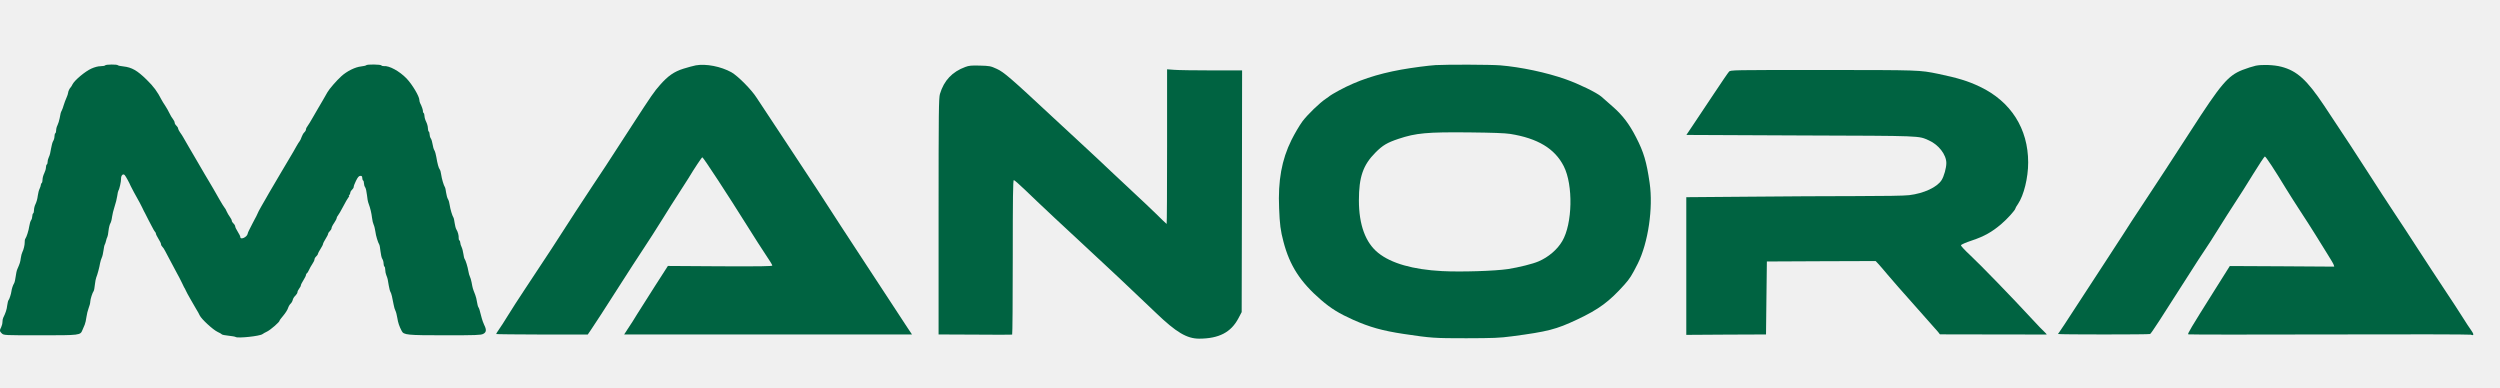
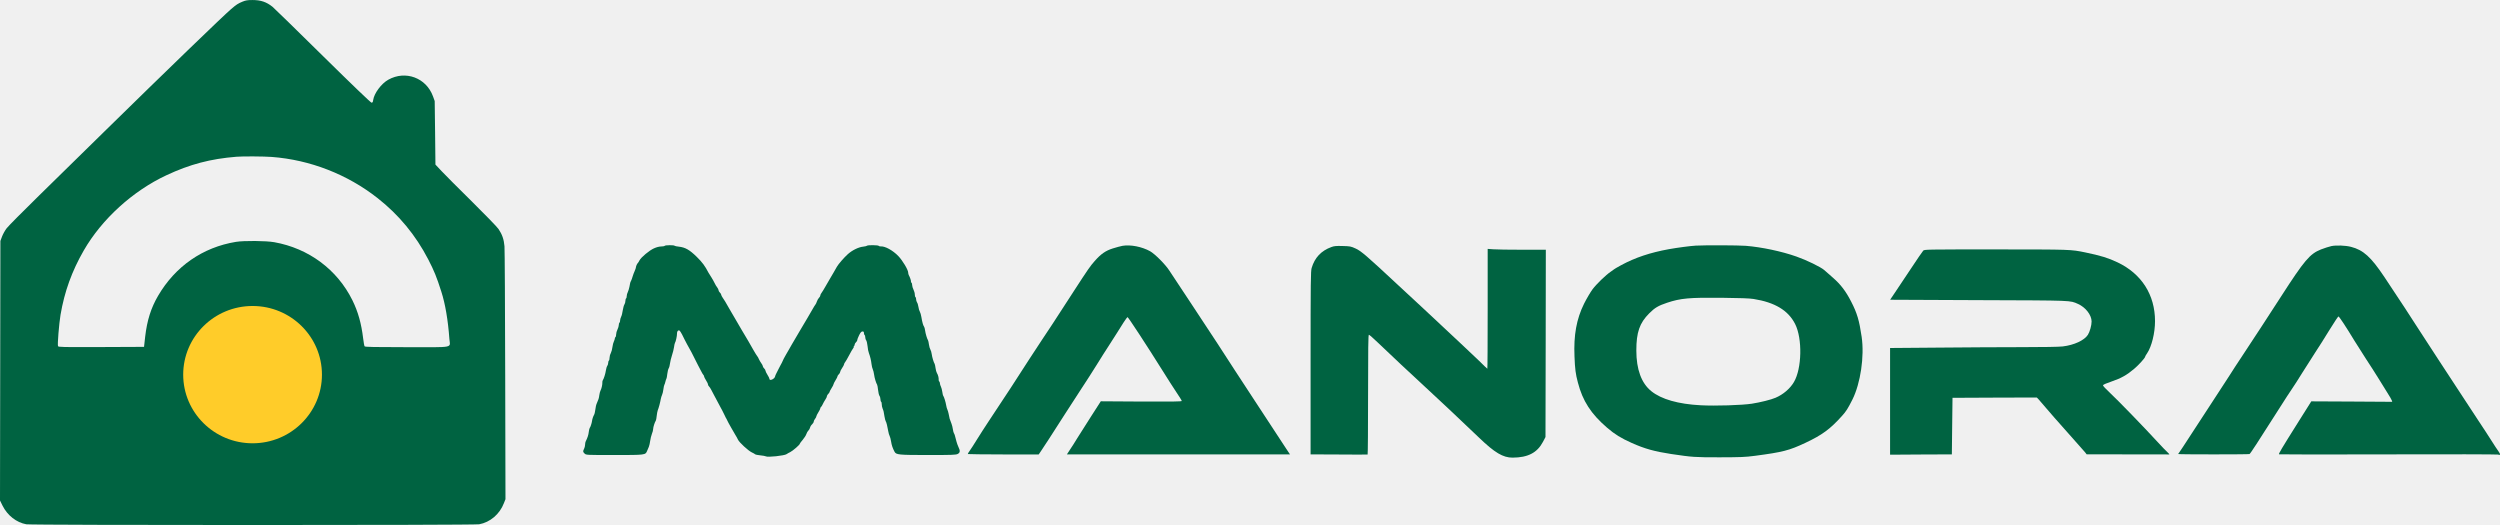
- <svg xmlns="http://www.w3.org/2000/svg" width="155" height="24" viewBox="45 10 155 24" fill="none" role="img" aria-label="MANORA">
-   <path d="M51.522 14.051C51.506 14.078 51.379 14.104 51.242 14.104C51.083 14.104 50.866 14.161 50.66 14.255C50.285 14.423 49.64 14.961 49.502 15.218C49.46 15.312 49.402 15.396 49.386 15.411C49.323 15.463 49.222 15.673 49.222 15.756C49.222 15.803 49.175 15.939 49.122 16.06C49.069 16.18 48.99 16.379 48.953 16.509C48.916 16.64 48.863 16.792 48.831 16.849C48.763 16.98 48.757 17.001 48.699 17.331C48.673 17.477 48.609 17.671 48.567 17.759C48.519 17.843 48.482 17.984 48.482 18.073C48.482 18.157 48.461 18.246 48.429 18.262C48.403 18.277 48.377 18.372 48.377 18.46C48.377 18.555 48.34 18.68 48.297 18.743C48.255 18.806 48.197 19.015 48.165 19.213C48.139 19.412 48.081 19.648 48.033 19.731C47.991 19.815 47.954 19.946 47.954 20.024C47.954 20.103 47.933 20.181 47.901 20.197C47.874 20.212 47.848 20.301 47.848 20.385C47.848 20.469 47.8 20.631 47.742 20.746C47.684 20.861 47.637 21.034 47.637 21.133C47.637 21.232 47.615 21.332 47.584 21.348C47.557 21.363 47.531 21.421 47.531 21.468C47.531 21.515 47.494 21.619 47.457 21.698C47.415 21.776 47.362 21.975 47.341 22.142C47.325 22.31 47.261 22.535 47.208 22.639C47.15 22.749 47.108 22.916 47.108 23.016C47.108 23.115 47.087 23.215 47.055 23.23C47.029 23.246 47.002 23.325 47.002 23.403C47.002 23.481 46.971 23.596 46.928 23.654C46.886 23.712 46.838 23.874 46.817 24.015C46.78 24.282 46.648 24.7 46.569 24.805C46.542 24.841 46.526 24.935 46.532 25.014C46.537 25.186 46.463 25.485 46.384 25.636C46.352 25.694 46.31 25.856 46.289 26.002C46.257 26.253 46.23 26.332 46.077 26.682C46.035 26.766 45.993 26.98 45.971 27.153C45.95 27.326 45.908 27.514 45.871 27.571C45.802 27.676 45.723 27.922 45.707 28.068C45.691 28.22 45.57 28.586 45.528 28.612C45.506 28.628 45.469 28.769 45.448 28.931C45.422 29.182 45.343 29.418 45.2 29.7C45.173 29.752 45.152 29.867 45.152 29.962C45.152 30.056 45.115 30.202 45.073 30.286C44.967 30.485 44.972 30.542 45.115 30.673C45.237 30.788 45.253 30.788 47.489 30.788C49.973 30.788 49.978 30.788 50.11 30.464C50.147 30.37 50.211 30.218 50.253 30.129C50.29 30.04 50.338 29.831 50.359 29.658C50.38 29.491 50.443 29.235 50.496 29.099C50.554 28.963 50.597 28.785 50.597 28.706C50.597 28.56 50.734 28.136 50.808 28.042C50.829 28.016 50.866 27.838 50.882 27.65C50.903 27.462 50.94 27.263 50.967 27.205C51.035 27.054 51.168 26.557 51.205 26.316C51.226 26.206 51.273 26.049 51.31 25.976C51.347 25.903 51.395 25.704 51.416 25.532C51.437 25.359 51.474 25.192 51.495 25.166C51.517 25.134 51.553 25.029 51.575 24.93C51.596 24.831 51.633 24.721 51.654 24.695C51.675 24.663 51.712 24.491 51.728 24.302C51.749 24.114 51.802 23.91 51.839 23.853C51.881 23.79 51.929 23.612 51.945 23.46C51.966 23.304 52.035 23.011 52.103 22.812C52.172 22.608 52.246 22.315 52.267 22.158C52.288 22.001 52.32 21.844 52.341 21.818C52.404 21.735 52.51 21.259 52.505 21.081C52.5 20.872 52.632 20.746 52.732 20.856C52.796 20.924 53.023 21.337 53.102 21.53C53.134 21.609 53.419 22.137 53.668 22.577C53.694 22.618 53.763 22.76 53.827 22.89C53.885 23.021 53.959 23.162 53.985 23.204C54.011 23.246 54.059 23.34 54.091 23.413C54.123 23.487 54.17 23.581 54.197 23.623C54.223 23.665 54.318 23.848 54.408 24.025C54.498 24.208 54.593 24.365 54.619 24.386C54.646 24.402 54.667 24.449 54.667 24.486C54.667 24.527 54.741 24.674 54.825 24.81C54.915 24.946 54.984 25.092 54.984 25.145C54.984 25.192 55.021 25.26 55.063 25.296C55.106 25.333 55.19 25.458 55.248 25.579C55.306 25.694 55.396 25.861 55.444 25.95C55.566 26.17 55.65 26.332 55.973 26.944C55.999 27.001 56.068 27.116 56.115 27.205C56.163 27.289 56.242 27.446 56.285 27.545C56.327 27.645 56.385 27.765 56.411 27.807C56.443 27.849 56.491 27.943 56.522 28.016C56.554 28.089 56.602 28.183 56.628 28.225C56.654 28.267 56.744 28.434 56.834 28.591C56.924 28.748 57.067 28.994 57.151 29.14C57.241 29.282 57.347 29.47 57.384 29.559C57.495 29.789 58.198 30.438 58.483 30.574C58.621 30.636 58.748 30.71 58.764 30.736C58.779 30.757 58.964 30.793 59.171 30.814C59.382 30.835 59.583 30.872 59.609 30.893C59.731 30.987 61.121 30.84 61.274 30.715C61.317 30.683 61.449 30.605 61.565 30.553C61.777 30.448 62.332 29.967 62.332 29.883C62.332 29.857 62.437 29.716 62.564 29.569C62.691 29.418 62.823 29.214 62.855 29.109C62.887 29.005 62.961 28.879 63.019 28.827C63.072 28.78 63.135 28.67 63.151 28.591C63.167 28.513 63.241 28.393 63.315 28.33C63.383 28.262 63.442 28.168 63.442 28.121C63.442 28.068 63.489 27.969 63.547 27.896C63.605 27.823 63.653 27.734 63.653 27.692C63.653 27.65 63.727 27.509 63.812 27.373C63.902 27.237 63.97 27.09 63.97 27.048C63.97 27.012 63.997 26.959 64.028 26.939C64.06 26.923 64.118 26.829 64.161 26.729C64.203 26.635 64.293 26.473 64.367 26.363C64.441 26.259 64.499 26.133 64.499 26.081C64.499 26.034 64.546 25.95 64.605 25.898C64.663 25.846 64.71 25.777 64.71 25.741C64.71 25.709 64.784 25.573 64.869 25.438C64.959 25.302 65.028 25.16 65.028 25.124C65.028 25.087 65.102 24.946 65.186 24.81C65.276 24.674 65.345 24.527 65.345 24.491C65.345 24.454 65.392 24.381 65.45 24.329C65.508 24.276 65.556 24.193 65.556 24.146C65.556 24.099 65.625 23.952 65.715 23.827C65.799 23.701 65.873 23.565 65.873 23.523C65.873 23.481 65.91 23.408 65.953 23.361C65.995 23.314 66.138 23.068 66.275 22.807C66.407 22.55 66.555 22.299 66.597 22.247C66.645 22.2 66.661 22.158 66.64 22.158C66.613 22.158 66.619 22.132 66.656 22.095C66.693 22.059 66.719 21.996 66.719 21.949C66.719 21.902 66.767 21.818 66.825 21.766C66.883 21.714 66.93 21.635 66.93 21.588C66.925 21.541 66.994 21.368 67.073 21.206C67.189 20.976 67.248 20.908 67.343 20.903C67.433 20.903 67.459 20.934 67.459 21.028C67.459 21.102 67.486 21.175 67.512 21.191C67.544 21.206 67.565 21.285 67.565 21.363C67.565 21.442 67.597 21.557 67.639 21.609C67.681 21.666 67.729 21.881 67.75 22.08C67.766 22.284 67.813 22.529 67.856 22.629C67.961 22.911 68.03 23.204 68.067 23.513C68.083 23.67 68.13 23.858 68.167 23.931C68.204 24.004 68.252 24.198 68.273 24.355C68.305 24.622 68.437 25.045 68.516 25.166C68.537 25.192 68.569 25.38 68.59 25.579C68.611 25.777 68.659 25.987 68.701 26.049C68.743 26.107 68.781 26.233 68.781 26.327C68.781 26.416 68.807 26.51 68.833 26.525C68.865 26.541 68.886 26.635 68.886 26.735C68.886 26.834 68.913 26.975 68.95 27.059C69.034 27.263 69.045 27.32 69.103 27.702C69.135 27.89 69.182 28.068 69.209 28.1C69.256 28.157 69.335 28.482 69.409 28.905C69.431 29.036 69.478 29.193 69.515 29.261C69.552 29.329 69.605 29.527 69.632 29.705C69.679 30.009 69.753 30.228 69.906 30.521C70.033 30.767 70.224 30.788 72.592 30.788C74.484 30.788 74.812 30.778 74.954 30.704C75.155 30.605 75.177 30.453 75.018 30.14C74.965 30.019 74.891 29.831 74.865 29.716C74.733 29.188 74.706 29.109 74.659 29.046C74.632 29.01 74.595 28.863 74.574 28.722C74.553 28.576 74.505 28.377 74.463 28.277C74.299 27.854 74.315 27.911 74.236 27.493C74.209 27.362 74.167 27.21 74.135 27.153C74.103 27.096 74.061 26.944 74.04 26.813C73.998 26.552 73.871 26.138 73.808 26.055C73.781 26.029 73.749 25.882 73.728 25.73C73.707 25.584 73.659 25.396 73.617 25.312C73.575 25.233 73.538 25.113 73.538 25.05C73.538 24.988 73.511 24.92 73.48 24.904C73.453 24.883 73.432 24.815 73.438 24.758C73.453 24.616 73.385 24.36 73.295 24.224C73.258 24.167 73.21 23.989 73.189 23.832C73.168 23.675 73.136 23.518 73.115 23.492C73.041 23.382 72.914 22.958 72.882 22.718C72.867 22.582 72.819 22.42 72.777 22.352C72.734 22.289 72.682 22.106 72.66 21.949C72.639 21.792 72.608 21.635 72.586 21.609C72.512 21.499 72.386 21.076 72.354 20.83C72.338 20.689 72.296 20.542 72.264 20.505C72.195 20.422 72.121 20.15 72.052 19.737C72.026 19.574 71.973 19.386 71.931 19.318C71.889 19.255 71.841 19.088 71.82 18.942C71.799 18.8 71.751 18.638 71.709 18.581C71.667 18.523 71.635 18.408 71.635 18.33C71.635 18.251 71.614 18.173 71.582 18.157C71.556 18.141 71.529 18.042 71.529 17.943C71.529 17.843 71.482 17.671 71.424 17.555C71.365 17.441 71.318 17.278 71.318 17.195C71.318 17.111 71.291 17.022 71.265 17.006C71.233 16.985 71.217 16.944 71.223 16.912C71.239 16.849 71.143 16.567 71.048 16.394C71.022 16.342 71.001 16.259 71.001 16.201C71.001 15.976 70.562 15.239 70.208 14.867C69.769 14.412 69.129 14.062 68.796 14.098C68.738 14.104 68.669 14.083 68.648 14.056C68.611 13.989 67.745 13.978 67.702 14.046C67.686 14.067 67.544 14.104 67.39 14.119C67.026 14.156 66.507 14.412 66.164 14.726C65.873 14.988 65.413 15.516 65.297 15.725C65.255 15.798 65.133 16.007 65.028 16.196C64.922 16.384 64.784 16.619 64.721 16.719C64.663 16.818 64.509 17.08 64.388 17.294C64.266 17.509 64.124 17.744 64.071 17.812C64.013 17.88 63.97 17.974 63.97 18.026C63.97 18.073 63.923 18.157 63.865 18.209C63.812 18.256 63.738 18.387 63.701 18.492C63.669 18.596 63.611 18.717 63.574 18.759C63.537 18.8 63.452 18.942 63.383 19.062C63.241 19.318 63.172 19.438 62.913 19.872C62.813 20.04 62.691 20.239 62.649 20.317C62.606 20.396 62.485 20.594 62.385 20.762C62.284 20.929 62.131 21.191 62.041 21.348C61.956 21.499 61.798 21.761 61.697 21.933C61.597 22.101 61.486 22.294 61.449 22.367C61.407 22.441 61.306 22.613 61.222 22.76C61.084 22.995 60.994 23.168 60.889 23.413C60.867 23.455 60.83 23.529 60.804 23.57C60.778 23.612 60.703 23.753 60.64 23.884C60.577 24.015 60.492 24.188 60.444 24.271C60.402 24.35 60.36 24.449 60.355 24.491C60.323 24.7 59.9 24.894 59.9 24.695C59.9 24.653 59.831 24.506 59.742 24.37C59.657 24.235 59.583 24.088 59.583 24.041C59.583 23.994 59.535 23.91 59.477 23.858C59.419 23.806 59.371 23.727 59.371 23.685C59.371 23.643 59.319 23.534 59.25 23.445C59.181 23.356 59.097 23.204 59.054 23.11C59.017 23.011 58.954 22.906 58.917 22.869C58.885 22.833 58.737 22.598 58.594 22.346C58.457 22.095 58.288 21.808 58.224 21.698C58.161 21.593 58.045 21.4 57.971 21.269C57.891 21.138 57.775 20.939 57.706 20.824C57.58 20.615 57.463 20.411 57.136 19.846C57.04 19.684 56.85 19.349 56.702 19.104C56.559 18.853 56.401 18.586 56.358 18.508C56.316 18.429 56.226 18.293 56.158 18.199C56.094 18.11 56.041 18 56.041 17.963C56.041 17.922 55.994 17.843 55.936 17.791C55.877 17.739 55.83 17.655 55.83 17.608C55.83 17.555 55.782 17.456 55.724 17.383C55.661 17.31 55.566 17.148 55.507 17.022C55.449 16.896 55.333 16.693 55.248 16.562C55.158 16.431 55.058 16.269 55.021 16.196C54.752 15.673 54.535 15.374 54.086 14.935C53.509 14.37 53.171 14.177 52.658 14.119C52.484 14.104 52.325 14.067 52.309 14.046C52.272 13.983 51.564 13.989 51.522 14.051Z" fill="#006341" />
-   <path d="M88.143 14.051C87.995 14.083 87.641 14.172 87.366 14.261C86.79 14.444 86.415 14.705 85.923 15.265C85.553 15.683 85.405 15.898 84.21 17.739C82.556 20.296 82.26 20.746 81.731 21.531C81.451 21.949 80.986 22.655 80.7 23.1C79.389 25.14 79.083 25.61 77.487 28.016C77.153 28.518 76.704 29.214 76.493 29.559C76.281 29.904 76.028 30.302 75.927 30.438C75.827 30.574 75.758 30.699 75.769 30.71C75.784 30.725 77.064 30.736 78.618 30.741H81.441L81.647 30.438C81.911 30.051 82.445 29.224 83.502 27.572C83.962 26.85 84.586 25.887 84.892 25.427C85.199 24.967 85.727 24.14 86.066 23.596C86.404 23.047 86.859 22.331 87.075 22.001C87.292 21.672 87.562 21.248 87.678 21.06C88.043 20.453 88.508 19.752 88.545 19.752C88.603 19.752 90.115 22.064 91.368 24.067C91.743 24.669 92.24 25.443 92.467 25.783C92.7 26.123 92.885 26.426 92.885 26.463C92.885 26.51 92.145 26.52 89.65 26.51L86.409 26.489L85.606 27.739C85.167 28.424 84.67 29.209 84.501 29.48C84.337 29.753 84.089 30.15 83.946 30.354L83.698 30.736H92.62H101.543L101.236 30.276C101.067 30.024 100.692 29.454 100.407 29.01C100.116 28.565 99.355 27.404 98.72 26.437C97.557 24.669 96.712 23.366 95.718 21.829C95.422 21.374 94.507 19.983 93.677 18.732C92.848 17.488 92.055 16.279 91.907 16.055C91.59 15.553 90.739 14.7 90.347 14.48C89.692 14.119 88.783 13.942 88.143 14.051Z" fill="#006341" />
-   <path d="M134.01 14.036C133.576 14.062 132.53 14.198 131.869 14.318C130.362 14.59 129.147 14.998 128.036 15.599C127.73 15.767 127.471 15.918 127.455 15.939C127.439 15.955 127.333 16.039 127.217 16.112C126.821 16.373 126.065 17.106 125.748 17.529C125.578 17.759 125.272 18.277 125.071 18.68C124.463 19.909 124.231 21.196 124.305 22.911C124.342 23.9 124.394 24.308 124.574 24.982C124.96 26.468 125.621 27.488 126.905 28.596C127.524 29.13 128.026 29.439 128.893 29.826C129.913 30.281 130.711 30.506 132.027 30.704C133.751 30.961 133.909 30.971 135.913 30.971C137.609 30.966 137.953 30.955 138.741 30.851C140.966 30.558 141.484 30.422 142.774 29.815C144.132 29.177 144.772 28.701 145.713 27.65C146.046 27.279 146.173 27.075 146.543 26.342C147.188 25.045 147.505 22.896 147.277 21.337C147.087 20.029 146.913 19.433 146.437 18.513C146.014 17.686 145.602 17.148 144.999 16.619C144.724 16.379 144.402 16.096 144.286 15.992C143.995 15.741 142.89 15.202 142.071 14.914C140.876 14.491 139.285 14.156 138.011 14.051C137.403 14.004 134.755 13.994 134.01 14.036ZM138.635 18.303C140.337 18.575 141.399 19.213 141.954 20.307C142.546 21.473 142.494 23.879 141.859 24.951C141.553 25.474 141.003 25.945 140.39 26.206C140.046 26.358 139.163 26.578 138.492 26.682C137.699 26.802 135.58 26.87 134.406 26.808C132.604 26.714 131.25 26.327 130.447 25.678C129.659 25.045 129.252 23.936 129.252 22.425C129.252 20.971 129.511 20.228 130.278 19.459C130.722 19.009 131.007 18.842 131.71 18.607C132.794 18.246 133.476 18.183 136.098 18.209C137.53 18.225 138.302 18.251 138.635 18.303Z" fill="#006341" />
-   <path d="M184.861 14.072C184.67 14.114 184.295 14.234 184.026 14.339C183.132 14.695 182.704 15.197 180.817 18.126C179.955 19.465 178.555 21.609 177.756 22.812C177.37 23.387 176.889 24.13 176.683 24.459C176.472 24.789 175.927 25.631 175.468 26.327C175.008 27.022 174.204 28.256 173.681 29.067C173.158 29.878 172.698 30.573 172.661 30.615C172.618 30.657 172.597 30.699 172.608 30.709C172.645 30.746 178.243 30.746 178.306 30.709C178.385 30.663 178.956 29.779 180.595 27.205C181.087 26.426 181.599 25.641 181.731 25.453C181.864 25.265 182.223 24.7 182.535 24.198C182.847 23.696 183.312 22.964 183.571 22.571C183.83 22.184 184.337 21.379 184.702 20.783C185.067 20.192 185.389 19.705 185.421 19.7C185.479 19.7 186.034 20.542 186.711 21.661C186.922 22.006 187.335 22.655 187.625 23.099C187.921 23.544 188.349 24.219 188.587 24.601C188.82 24.982 189.158 25.521 189.333 25.804C189.512 26.086 189.676 26.363 189.692 26.426L189.724 26.531L186.489 26.51L183.248 26.494L182.271 28.047C180.806 30.375 180.621 30.694 180.669 30.73C180.69 30.746 184.623 30.751 189.407 30.736C194.19 30.72 198.144 30.73 198.197 30.751C198.388 30.835 198.393 30.725 198.218 30.485C198.118 30.349 197.885 29.993 197.695 29.69C197.505 29.386 197.003 28.612 196.569 27.964C196.141 27.315 195.412 26.212 194.957 25.506C194.502 24.799 193.799 23.727 193.398 23.126C192.996 22.519 192.362 21.546 191.986 20.955C191.341 19.941 190.194 18.194 189.095 16.546C188.027 14.946 187.409 14.386 186.431 14.135C185.987 14.02 185.257 13.994 184.861 14.072Z" fill="#006341" />
-   <path d="M104.852 14.151C104.038 14.449 103.525 14.993 103.277 15.824C103.203 16.081 103.192 16.849 103.192 23.424V30.736L105.455 30.746C106.697 30.757 107.728 30.757 107.754 30.746C107.775 30.736 107.791 28.576 107.791 25.945C107.791 22.258 107.807 21.164 107.855 21.164C107.892 21.164 108.219 21.452 108.584 21.802C109.287 22.488 111.407 24.47 112.622 25.589C113.468 26.363 115.398 28.183 116.672 29.402C117.924 30.605 118.585 30.997 119.352 30.997C120.578 30.992 121.323 30.605 121.783 29.732L121.984 29.35L122 21.855L122.01 14.365H120.123C119.082 14.365 118.035 14.349 117.797 14.329L117.359 14.297V19.093C117.359 21.729 117.348 23.884 117.332 23.884C117.322 23.884 117.026 23.607 116.687 23.267C116.344 22.932 115.741 22.362 115.35 22.001C114.959 21.64 114.293 21.018 113.87 20.615C113.447 20.212 112.633 19.449 112.052 18.915C111.475 18.382 110.656 17.623 110.228 17.226C107.659 14.831 107.231 14.464 106.803 14.271C106.417 14.093 106.353 14.083 105.756 14.067C105.233 14.051 105.074 14.067 104.852 14.151Z" fill="#006341" />
-   <path d="M152.199 14.444C152.14 14.501 151.702 15.15 151.215 15.882C150.729 16.614 150.158 17.472 149.942 17.791L149.556 18.366L156.649 18.398C164.319 18.424 163.918 18.413 164.584 18.701C165.192 18.968 165.673 19.59 165.673 20.108C165.673 20.411 165.53 20.929 165.377 21.17C165.096 21.609 164.282 21.991 163.363 22.101C163.082 22.137 161.772 22.158 160.069 22.158C158.515 22.158 155.513 22.174 153.399 22.195L149.55 22.226V26.494V30.762L152.019 30.746L154.493 30.736L154.519 28.471L154.546 26.212L157.918 26.196L161.291 26.185L161.449 26.353C161.539 26.447 161.798 26.75 162.025 27.022C162.253 27.294 163.019 28.173 163.733 28.968C164.446 29.768 165.086 30.49 165.155 30.574L165.276 30.73L168.553 30.736C170.356 30.741 171.852 30.741 171.884 30.741C171.91 30.736 171.857 30.673 171.767 30.589C171.672 30.511 171.297 30.119 170.922 29.711C169.796 28.487 167.771 26.4 167.153 25.825C166.83 25.526 166.571 25.249 166.582 25.207C166.592 25.16 166.867 25.04 167.274 24.904C168.025 24.653 168.506 24.381 169.082 23.889C169.447 23.581 169.954 23.016 169.954 22.927C169.954 22.901 170.023 22.775 170.113 22.65C170.478 22.111 170.747 21.023 170.747 20.076C170.747 17.974 169.674 16.29 167.75 15.374C167.005 15.019 166.376 14.831 165.17 14.579C163.986 14.339 164.076 14.344 158.045 14.339C152.357 14.339 152.294 14.339 152.199 14.444Z" fill="#006341" />
+ <svg xmlns="http://www.w3.org/2000/svg" width="200" height="42" viewBox="0 0 200 42" fill="none" role="img" aria-label="MANORA">
+   <g clip-path="url(#clip0_385_4910)">
+     <path d="M53.177 19.666C53.161 19.692 53.034 19.718 52.897 19.718C52.738 19.718 52.522 19.775 52.315 19.869C51.94 20.037 51.295 20.576 51.158 20.832C51.115 20.926 51.057 21.01 51.041 21.025C50.978 21.078 50.877 21.287 50.877 21.371C50.877 21.418 50.83 21.554 50.777 21.674C50.724 21.794 50.645 21.993 50.608 22.124C50.571 22.255 50.518 22.406 50.486 22.464C50.418 22.594 50.412 22.615 50.354 22.945C50.328 23.091 50.264 23.285 50.222 23.374C50.175 23.457 50.138 23.599 50.138 23.688C50.138 23.771 50.116 23.86 50.085 23.876C50.058 23.892 50.032 23.986 50.032 24.075C50.032 24.169 49.995 24.294 49.953 24.357C49.91 24.42 49.852 24.629 49.82 24.828C49.794 25.026 49.736 25.262 49.688 25.346C49.646 25.429 49.609 25.56 49.609 25.638C49.609 25.717 49.588 25.795 49.556 25.811C49.53 25.827 49.503 25.916 49.503 25.999C49.503 26.083 49.456 26.245 49.398 26.36C49.339 26.475 49.292 26.648 49.292 26.747C49.292 26.847 49.271 26.946 49.239 26.962C49.212 26.977 49.186 27.035 49.186 27.082C49.186 27.129 49.149 27.234 49.112 27.312C49.07 27.39 49.017 27.589 48.996 27.757C48.98 27.924 48.916 28.149 48.864 28.253C48.805 28.363 48.763 28.531 48.763 28.63C48.763 28.73 48.742 28.829 48.71 28.845C48.684 28.86 48.657 28.939 48.657 29.017C48.657 29.096 48.626 29.211 48.583 29.268C48.541 29.326 48.493 29.488 48.472 29.629C48.435 29.896 48.303 30.314 48.224 30.419C48.197 30.455 48.182 30.55 48.187 30.628C48.192 30.801 48.118 31.099 48.039 31.25C48.007 31.308 47.965 31.47 47.944 31.617C47.912 31.868 47.886 31.946 47.732 32.297C47.69 32.38 47.648 32.595 47.627 32.767C47.605 32.94 47.563 33.128 47.526 33.186C47.458 33.29 47.378 33.536 47.362 33.682C47.346 33.834 47.225 34.2 47.183 34.226C47.161 34.242 47.124 34.383 47.103 34.545C47.077 34.797 46.998 35.032 46.855 35.314C46.828 35.367 46.807 35.482 46.807 35.576C46.807 35.67 46.77 35.816 46.728 35.9C46.622 36.099 46.628 36.156 46.77 36.287C46.892 36.402 46.908 36.402 49.144 36.402C51.628 36.402 51.633 36.402 51.766 36.078C51.803 35.984 51.866 35.832 51.908 35.743C51.945 35.654 51.993 35.445 52.014 35.273C52.035 35.105 52.099 34.849 52.151 34.713C52.21 34.577 52.252 34.399 52.252 34.321C52.252 34.174 52.389 33.751 52.463 33.656C52.484 33.63 52.522 33.452 52.537 33.264C52.559 33.076 52.596 32.877 52.622 32.819C52.691 32.668 52.823 32.171 52.86 31.93C52.881 31.82 52.928 31.664 52.965 31.59C53.002 31.517 53.05 31.318 53.071 31.146C53.092 30.973 53.129 30.806 53.151 30.78C53.172 30.748 53.209 30.644 53.23 30.544C53.251 30.445 53.288 30.335 53.309 30.309C53.33 30.278 53.367 30.105 53.383 29.917C53.404 29.728 53.457 29.524 53.494 29.467C53.536 29.404 53.584 29.226 53.6 29.075C53.621 28.918 53.69 28.625 53.758 28.426C53.827 28.222 53.901 27.929 53.922 27.772C53.943 27.615 53.975 27.459 53.996 27.432C54.06 27.349 54.165 26.873 54.16 26.695C54.155 26.486 54.287 26.36 54.387 26.47C54.451 26.538 54.678 26.951 54.757 27.145C54.789 27.223 55.075 27.751 55.323 28.191C55.349 28.233 55.418 28.374 55.482 28.505C55.54 28.635 55.614 28.776 55.64 28.818C55.667 28.86 55.714 28.954 55.746 29.028C55.778 29.101 55.825 29.195 55.852 29.237C55.878 29.279 55.973 29.462 56.063 29.64C56.153 29.823 56.248 29.98 56.275 30C56.301 30.016 56.322 30.063 56.322 30.1C56.322 30.142 56.396 30.288 56.481 30.424C56.571 30.56 56.639 30.706 56.639 30.759C56.639 30.806 56.676 30.874 56.718 30.91C56.761 30.947 56.845 31.073 56.904 31.193C56.962 31.308 57.052 31.475 57.099 31.564C57.221 31.784 57.305 31.946 57.628 32.558C57.654 32.615 57.723 32.731 57.77 32.819C57.818 32.903 57.897 33.06 57.94 33.16C57.982 33.259 58.04 33.379 58.066 33.421C58.098 33.463 58.146 33.557 58.178 33.63C58.209 33.703 58.257 33.798 58.283 33.839C58.31 33.881 58.4 34.049 58.489 34.206C58.579 34.362 58.722 34.608 58.806 34.755C58.896 34.896 59.002 35.084 59.039 35.173C59.15 35.403 59.853 36.052 60.139 36.188C60.276 36.251 60.403 36.324 60.419 36.35C60.435 36.371 60.62 36.407 60.826 36.428C61.037 36.449 61.238 36.486 61.264 36.507C61.386 36.601 62.776 36.455 62.93 36.329C62.972 36.298 63.104 36.219 63.22 36.167C63.432 36.062 63.987 35.581 63.987 35.497C63.987 35.471 64.093 35.33 64.219 35.184C64.346 35.032 64.478 34.828 64.51 34.723C64.542 34.619 64.616 34.493 64.674 34.441C64.727 34.394 64.79 34.284 64.806 34.206C64.822 34.127 64.896 34.007 64.97 33.944C65.039 33.876 65.097 33.782 65.097 33.735C65.097 33.682 65.144 33.583 65.203 33.51C65.261 33.437 65.308 33.348 65.308 33.306C65.308 33.264 65.382 33.123 65.467 32.987C65.557 32.851 65.625 32.704 65.625 32.663C65.625 32.626 65.652 32.574 65.684 32.553C65.715 32.537 65.773 32.443 65.816 32.344C65.858 32.249 65.948 32.087 66.022 31.977C66.096 31.873 66.154 31.747 66.154 31.695C66.154 31.648 66.202 31.564 66.26 31.512C66.318 31.46 66.365 31.392 66.365 31.355C66.365 31.324 66.439 31.188 66.524 31.052C66.614 30.916 66.683 30.774 66.683 30.738C66.683 30.701 66.757 30.56 66.841 30.424C66.931 30.288 67 30.142 67 30.105C67 30.068 67.047 29.995 67.106 29.943C67.164 29.891 67.211 29.807 67.211 29.76C67.211 29.713 67.28 29.566 67.37 29.441C67.454 29.315 67.528 29.179 67.528 29.137C67.528 29.096 67.565 29.022 67.608 28.975C67.65 28.928 67.793 28.682 67.93 28.421C68.062 28.165 68.21 27.914 68.253 27.861C68.3 27.814 68.316 27.772 68.295 27.772C68.268 27.772 68.274 27.746 68.311 27.71C68.348 27.673 68.374 27.61 68.374 27.563C68.374 27.516 68.422 27.432 68.48 27.38C68.538 27.328 68.586 27.249 68.586 27.202C68.58 27.155 68.649 26.983 68.728 26.82C68.845 26.59 68.903 26.522 68.998 26.517C69.088 26.517 69.114 26.549 69.114 26.643C69.114 26.716 69.141 26.789 69.167 26.805C69.199 26.82 69.22 26.899 69.22 26.977C69.22 27.056 69.252 27.171 69.294 27.223C69.336 27.281 69.384 27.495 69.405 27.694C69.421 27.898 69.468 28.144 69.511 28.243C69.616 28.526 69.685 28.818 69.722 29.127C69.738 29.284 69.785 29.472 69.823 29.545C69.859 29.619 69.907 29.812 69.928 29.969C69.96 30.236 70.092 30.659 70.171 30.78C70.192 30.806 70.224 30.994 70.245 31.193C70.266 31.392 70.314 31.601 70.356 31.664C70.399 31.721 70.436 31.847 70.436 31.941C70.436 32.03 70.462 32.124 70.489 32.14C70.52 32.155 70.541 32.249 70.541 32.349C70.541 32.448 70.568 32.589 70.605 32.673C70.689 32.877 70.7 32.935 70.758 33.316C70.79 33.505 70.837 33.682 70.864 33.714C70.911 33.771 70.991 34.096 71.065 34.519C71.086 34.65 71.133 34.807 71.17 34.875C71.207 34.943 71.26 35.142 71.287 35.32C71.334 35.623 71.408 35.843 71.562 36.136C71.688 36.381 71.879 36.402 74.247 36.402C76.139 36.402 76.467 36.392 76.61 36.319C76.811 36.219 76.832 36.068 76.673 35.754C76.62 35.633 76.546 35.445 76.52 35.33C76.388 34.802 76.361 34.723 76.314 34.66C76.287 34.624 76.25 34.477 76.229 34.336C76.208 34.19 76.16 33.991 76.118 33.892C75.954 33.468 75.97 33.526 75.891 33.107C75.864 32.976 75.822 32.825 75.79 32.767C75.759 32.71 75.716 32.558 75.695 32.427C75.653 32.166 75.526 31.753 75.463 31.669C75.436 31.643 75.404 31.496 75.383 31.345C75.362 31.198 75.315 31.01 75.272 30.926C75.23 30.848 75.193 30.727 75.193 30.665C75.193 30.602 75.167 30.534 75.135 30.518C75.109 30.497 75.087 30.429 75.093 30.372C75.109 30.23 75.04 29.974 74.95 29.838C74.913 29.781 74.865 29.603 74.844 29.446C74.823 29.289 74.791 29.132 74.77 29.106C74.696 28.996 74.569 28.573 74.538 28.332C74.522 28.196 74.474 28.034 74.432 27.966C74.39 27.903 74.337 27.72 74.316 27.563C74.294 27.406 74.263 27.249 74.242 27.223C74.168 27.113 74.041 26.69 74.009 26.444C73.993 26.303 73.951 26.156 73.919 26.12C73.85 26.036 73.776 25.764 73.708 25.351C73.681 25.189 73.628 25 73.586 24.932C73.544 24.87 73.496 24.702 73.475 24.556C73.454 24.415 73.406 24.252 73.364 24.195C73.322 24.137 73.29 24.022 73.29 23.944C73.29 23.865 73.269 23.787 73.237 23.771C73.211 23.756 73.184 23.656 73.184 23.557C73.184 23.457 73.137 23.285 73.079 23.17C73.02 23.055 72.973 22.892 72.973 22.809C72.973 22.725 72.947 22.636 72.92 22.621C72.888 22.6 72.873 22.558 72.878 22.526C72.894 22.464 72.799 22.181 72.703 22.009C72.677 21.956 72.656 21.873 72.656 21.815C72.656 21.59 72.217 20.853 71.863 20.481C71.424 20.026 70.784 19.676 70.451 19.713C70.393 19.718 70.325 19.697 70.303 19.671C70.266 19.603 69.4 19.592 69.357 19.66C69.341 19.681 69.199 19.718 69.046 19.733C68.681 19.77 68.163 20.026 67.819 20.34C67.528 20.602 67.069 21.13 66.952 21.339C66.91 21.412 66.788 21.622 66.683 21.81C66.577 21.998 66.439 22.233 66.376 22.333C66.318 22.432 66.165 22.694 66.043 22.908C65.921 23.123 65.779 23.358 65.726 23.426C65.668 23.494 65.625 23.588 65.625 23.64C65.625 23.688 65.578 23.771 65.52 23.823C65.467 23.871 65.393 24.001 65.356 24.106C65.324 24.211 65.266 24.331 65.229 24.373C65.192 24.415 65.107 24.556 65.039 24.676C64.896 24.932 64.827 25.053 64.568 25.487C64.468 25.654 64.346 25.853 64.304 25.931C64.262 26.01 64.14 26.209 64.04 26.376C63.939 26.543 63.786 26.805 63.696 26.962C63.611 27.113 63.453 27.375 63.352 27.547C63.252 27.715 63.141 27.908 63.104 27.982C63.062 28.055 62.961 28.227 62.877 28.374C62.739 28.609 62.649 28.782 62.544 29.028C62.523 29.069 62.486 29.143 62.459 29.184C62.433 29.226 62.359 29.368 62.295 29.498C62.232 29.629 62.147 29.802 62.1 29.885C62.057 29.964 62.015 30.063 62.01 30.105C61.978 30.314 61.555 30.508 61.555 30.309C61.555 30.267 61.486 30.121 61.397 29.985C61.312 29.849 61.238 29.702 61.238 29.655C61.238 29.608 61.191 29.524 61.132 29.472C61.074 29.42 61.027 29.341 61.027 29.3C61.027 29.258 60.974 29.148 60.905 29.059C60.836 28.97 60.752 28.818 60.709 28.724C60.672 28.625 60.609 28.52 60.572 28.484C60.54 28.447 60.392 28.212 60.25 27.961C60.112 27.71 59.943 27.422 59.88 27.312C59.816 27.207 59.7 27.014 59.626 26.883C59.547 26.752 59.43 26.554 59.361 26.439C59.235 26.229 59.118 26.025 58.791 25.461C58.696 25.298 58.505 24.964 58.357 24.718C58.215 24.467 58.056 24.2 58.014 24.122C57.971 24.043 57.882 23.907 57.813 23.813C57.749 23.724 57.696 23.614 57.696 23.578C57.696 23.536 57.649 23.457 57.591 23.405C57.533 23.353 57.485 23.269 57.485 23.222C57.485 23.17 57.437 23.07 57.379 22.997C57.316 22.924 57.221 22.762 57.163 22.636C57.104 22.511 56.988 22.307 56.904 22.176C56.814 22.045 56.713 21.883 56.676 21.81C56.407 21.287 56.19 20.989 55.741 20.549C55.164 19.985 54.826 19.791 54.313 19.733C54.139 19.718 53.98 19.681 53.965 19.66C53.928 19.598 53.219 19.603 53.177 19.666Z" fill="#006341" />
+     <path d="M89.798 19.666C89.65 19.697 89.296 19.786 89.021 19.875C88.445 20.058 88.07 20.319 87.578 20.879C87.208 21.297 87.06 21.512 85.865 23.353C84.211 25.91 83.915 26.36 83.386 27.145C83.106 27.563 82.641 28.269 82.356 28.714C81.045 30.754 80.738 31.224 79.142 33.63C78.809 34.132 78.359 34.828 78.148 35.173C77.936 35.518 77.683 35.916 77.582 36.052C77.482 36.188 77.413 36.313 77.424 36.324C77.44 36.34 78.719 36.35 80.273 36.355H83.096L83.302 36.052C83.566 35.665 84.1 34.839 85.157 33.186C85.617 32.464 86.241 31.502 86.547 31.041C86.854 30.581 87.382 29.755 87.721 29.211C88.059 28.662 88.514 27.945 88.731 27.616C88.947 27.286 89.217 26.862 89.333 26.674C89.698 26.067 90.163 25.366 90.2 25.366C90.258 25.366 91.77 27.678 93.023 29.681C93.398 30.283 93.895 31.057 94.122 31.397C94.355 31.737 94.54 32.04 94.54 32.077C94.54 32.124 93.8 32.134 91.305 32.124L88.064 32.103L87.261 33.353C86.822 34.038 86.325 34.823 86.156 35.095C85.992 35.367 85.744 35.764 85.601 35.968L85.353 36.35H94.275H103.198L102.892 35.89C102.722 35.639 102.347 35.069 102.062 34.624C101.771 34.179 101.01 33.018 100.375 32.051C99.213 30.283 98.367 28.981 97.373 27.443C97.077 26.988 96.163 25.597 95.333 24.347C94.503 23.102 93.71 21.894 93.562 21.669C93.245 21.167 92.394 20.314 92.002 20.095C91.347 19.734 90.438 19.556 89.798 19.666Z" fill="#006341" />
+     <path d="M135.665 19.65C135.231 19.676 134.185 19.812 133.524 19.932C132.017 20.204 130.802 20.612 129.692 21.214C129.385 21.381 129.126 21.533 129.11 21.554C129.094 21.569 128.989 21.653 128.872 21.726C128.476 21.988 127.72 22.72 127.403 23.143C127.234 23.374 126.927 23.892 126.726 24.294C126.118 25.523 125.886 26.81 125.96 28.525C125.997 29.514 126.05 29.922 126.229 30.597C126.615 32.082 127.276 33.102 128.56 34.211C129.179 34.744 129.681 35.053 130.548 35.44C131.568 35.895 132.366 36.12 133.683 36.319C135.406 36.575 135.564 36.585 137.568 36.585C139.265 36.58 139.608 36.569 140.396 36.465C142.621 36.172 143.139 36.036 144.429 35.429C145.787 34.791 146.427 34.315 147.368 33.264C147.701 32.893 147.828 32.689 148.198 31.956C148.843 30.659 149.16 28.51 148.933 26.951C148.742 25.644 148.568 25.047 148.092 24.127C147.669 23.3 147.257 22.762 146.654 22.233C146.379 21.993 146.057 21.71 145.941 21.606C145.65 21.355 144.545 20.816 143.726 20.528C142.531 20.105 140.94 19.77 139.666 19.665C139.058 19.618 136.41 19.608 135.665 19.65ZM140.29 23.918C141.992 24.19 143.055 24.828 143.61 25.921C144.202 27.087 144.149 29.493 143.514 30.565C143.208 31.088 142.658 31.559 142.045 31.82C141.701 31.972 140.819 32.192 140.147 32.296C139.354 32.417 137.235 32.485 136.061 32.422C134.259 32.328 132.905 31.941 132.102 31.292C131.314 30.659 130.907 29.551 130.907 28.039C130.907 26.585 131.166 25.842 131.933 25.073C132.377 24.624 132.662 24.456 133.365 24.221C134.449 23.86 135.131 23.797 137.753 23.823C139.185 23.839 139.957 23.865 140.29 23.918Z" fill="#006341" />
+     <path d="M186.516 19.686C186.326 19.728 185.95 19.849 185.681 19.953C184.787 20.309 184.359 20.811 182.472 23.74C181.61 25.079 180.21 27.223 179.411 28.426C179.026 29.001 178.545 29.744 178.338 30.074C178.127 30.403 177.583 31.245 177.123 31.941C176.663 32.636 175.859 33.871 175.336 34.681C174.813 35.492 174.353 36.188 174.316 36.23C174.274 36.271 174.252 36.313 174.263 36.324C174.3 36.36 179.898 36.36 179.961 36.324C180.041 36.277 180.611 35.393 182.25 32.819C182.742 32.04 183.254 31.256 183.387 31.067C183.519 30.879 183.878 30.314 184.19 29.812C184.502 29.31 184.967 28.578 185.226 28.186C185.485 27.799 185.993 26.993 186.357 26.397C186.722 25.806 187.044 25.319 187.076 25.314C187.134 25.314 187.689 26.156 188.366 27.275C188.577 27.621 188.99 28.269 189.28 28.714C189.576 29.158 190.005 29.833 190.242 30.215C190.475 30.597 190.813 31.135 190.988 31.418C191.168 31.7 191.331 31.977 191.347 32.04L191.379 32.145L188.144 32.124L184.904 32.108L183.926 33.661C182.462 35.989 182.276 36.308 182.324 36.345C182.345 36.36 186.278 36.366 191.062 36.35C195.846 36.334 199.8 36.345 199.852 36.366C200.043 36.449 200.048 36.339 199.874 36.099C199.773 35.963 199.541 35.607 199.35 35.304C199.16 35.001 198.658 34.226 198.224 33.578C197.796 32.929 197.067 31.826 196.612 31.12C196.157 30.414 195.454 29.341 195.053 28.74C194.651 28.133 194.017 27.16 193.641 26.569C192.996 25.555 191.849 23.808 190.75 22.16C189.682 20.56 189.064 20 188.086 19.749C187.642 19.634 186.912 19.608 186.516 19.686Z" fill="#006341" />
+     <path d="M106.507 19.765C105.693 20.063 105.18 20.607 104.932 21.439C104.858 21.695 104.847 22.464 104.847 29.038V36.35L107.11 36.36C108.352 36.371 109.383 36.371 109.409 36.36C109.43 36.35 109.446 34.19 109.446 31.559C109.446 27.872 109.462 26.779 109.51 26.779C109.547 26.779 109.874 27.066 110.239 27.417C110.942 28.102 113.062 30.084 114.278 31.203C115.123 31.977 117.053 33.798 118.327 35.016C119.579 36.219 120.24 36.611 121.007 36.611C122.233 36.606 122.978 36.219 123.438 35.346L123.639 34.964L123.655 27.469L123.666 19.979H121.778C120.737 19.979 119.69 19.964 119.453 19.943L119.014 19.911V24.707C119.014 27.343 119.003 29.498 118.987 29.498C118.977 29.498 118.681 29.221 118.343 28.881C117.999 28.546 117.396 27.976 117.005 27.615C116.614 27.255 115.948 26.632 115.525 26.229C115.102 25.827 114.288 25.063 113.707 24.53C113.131 23.996 112.311 23.238 111.883 22.84C109.314 20.445 108.886 20.079 108.458 19.885C108.072 19.707 108.008 19.697 107.411 19.681C106.888 19.666 106.729 19.681 106.507 19.765Z" fill="#006341" />
+     <path d="M153.854 20.058C153.796 20.115 153.357 20.764 152.871 21.496C152.384 22.228 151.813 23.086 151.597 23.405L151.211 23.98L158.305 24.012C165.975 24.038 165.573 24.027 166.239 24.315C166.847 24.582 167.328 25.204 167.328 25.722C167.328 26.025 167.185 26.543 167.032 26.784C166.752 27.223 165.938 27.605 165.018 27.715C164.738 27.751 163.427 27.772 161.725 27.772C160.171 27.772 157.168 27.788 155.054 27.809L151.206 27.84V32.108V36.376L153.674 36.36L156.148 36.35L156.174 34.085L156.201 31.826L159.573 31.81L162.946 31.8L163.104 31.967C163.194 32.061 163.453 32.364 163.68 32.636C163.908 32.908 164.674 33.787 165.388 34.582C166.101 35.382 166.741 36.104 166.81 36.188L166.931 36.345L170.209 36.35C172.011 36.355 173.507 36.355 173.539 36.355C173.565 36.35 173.512 36.287 173.422 36.203C173.327 36.125 172.952 35.733 172.577 35.325C171.451 34.101 169.426 32.014 168.808 31.439C168.485 31.141 168.226 30.863 168.237 30.822C168.248 30.774 168.522 30.654 168.929 30.518C169.68 30.267 170.161 29.995 170.737 29.503C171.102 29.195 171.609 28.63 171.609 28.541C171.609 28.515 171.678 28.39 171.768 28.264C172.133 27.725 172.402 26.637 172.402 25.691C172.402 23.588 171.329 21.904 169.405 20.989C168.66 20.633 168.031 20.445 166.826 20.194C165.642 19.953 165.731 19.958 159.7 19.953C154.012 19.953 153.949 19.953 153.854 20.058Z" fill="#006341" />
+     <path d="M19.41 0.128C19.035 0.285 18.934 0.347 18.485 0.729C17.856 1.268 13.257 5.708 8.325 10.546C6.798 12.042 4.472 14.323 3.15 15.62C1.829 16.912 0.65 18.104 0.529 18.266C0.402 18.433 0.238 18.726 0.164 18.92L0.032 19.276L0.016 29.658L0 40.04L0.206 40.458C0.597 41.237 1.316 41.802 2.109 41.943C2.553 42.022 37.885 42.022 38.329 41.943C39.211 41.786 39.978 41.133 40.316 40.244L40.438 39.935L40.417 30.05C40.406 24.61 40.38 19.95 40.358 19.694C40.311 19.15 40.173 18.753 39.883 18.324C39.772 18.156 38.804 17.163 37.742 16.111C36.674 15.06 35.585 13.967 35.321 13.684L34.835 13.167L34.808 10.625L34.776 8.083L34.639 7.706C34.1 6.226 32.445 5.609 31.071 6.373C30.511 6.681 29.929 7.466 29.855 7.999C29.834 8.167 29.802 8.214 29.723 8.214C29.665 8.214 28.18 6.791 25.833 4.479C23.75 2.424 21.937 0.656 21.81 0.551C21.324 0.159 20.869 0.002 20.192 0.002C19.812 0.002 19.653 0.028 19.41 0.128ZM21.741 12.555C24.807 12.785 27.794 13.951 30.209 15.85C31.912 17.189 33.254 18.815 34.253 20.74C34.729 21.661 34.925 22.137 35.305 23.329C35.617 24.291 35.844 25.62 35.95 27.105C36.003 27.864 36.436 27.775 32.567 27.775C29.95 27.775 29.205 27.759 29.168 27.707C29.142 27.675 29.089 27.382 29.052 27.069C28.909 25.881 28.645 24.94 28.195 24.025C26.98 21.566 24.696 19.867 21.937 19.375C21.281 19.26 19.516 19.244 18.876 19.349C16.223 19.783 14.024 21.305 12.644 23.669C12.079 24.637 11.767 25.62 11.613 26.938L11.523 27.749L8.098 27.764C4.969 27.775 4.673 27.77 4.641 27.691C4.588 27.555 4.726 25.887 4.842 25.186C5.159 23.324 5.751 21.687 6.703 20.034C8.146 17.529 10.63 15.269 13.326 14.014C15.197 13.14 16.841 12.706 18.924 12.539C19.426 12.497 21.096 12.508 21.741 12.555Z" fill="#006341" />
+     <ellipse cx="20.206" cy="29.971" rx="5.55" ry="5.492" fill="#FFCC29" />
+   </g>
+   <defs>
+     <clipPath id="clip0_385_4910">
+       <rect width="200" height="42" fill="white" />
+     </clipPath>
+   </defs>
</svg>
